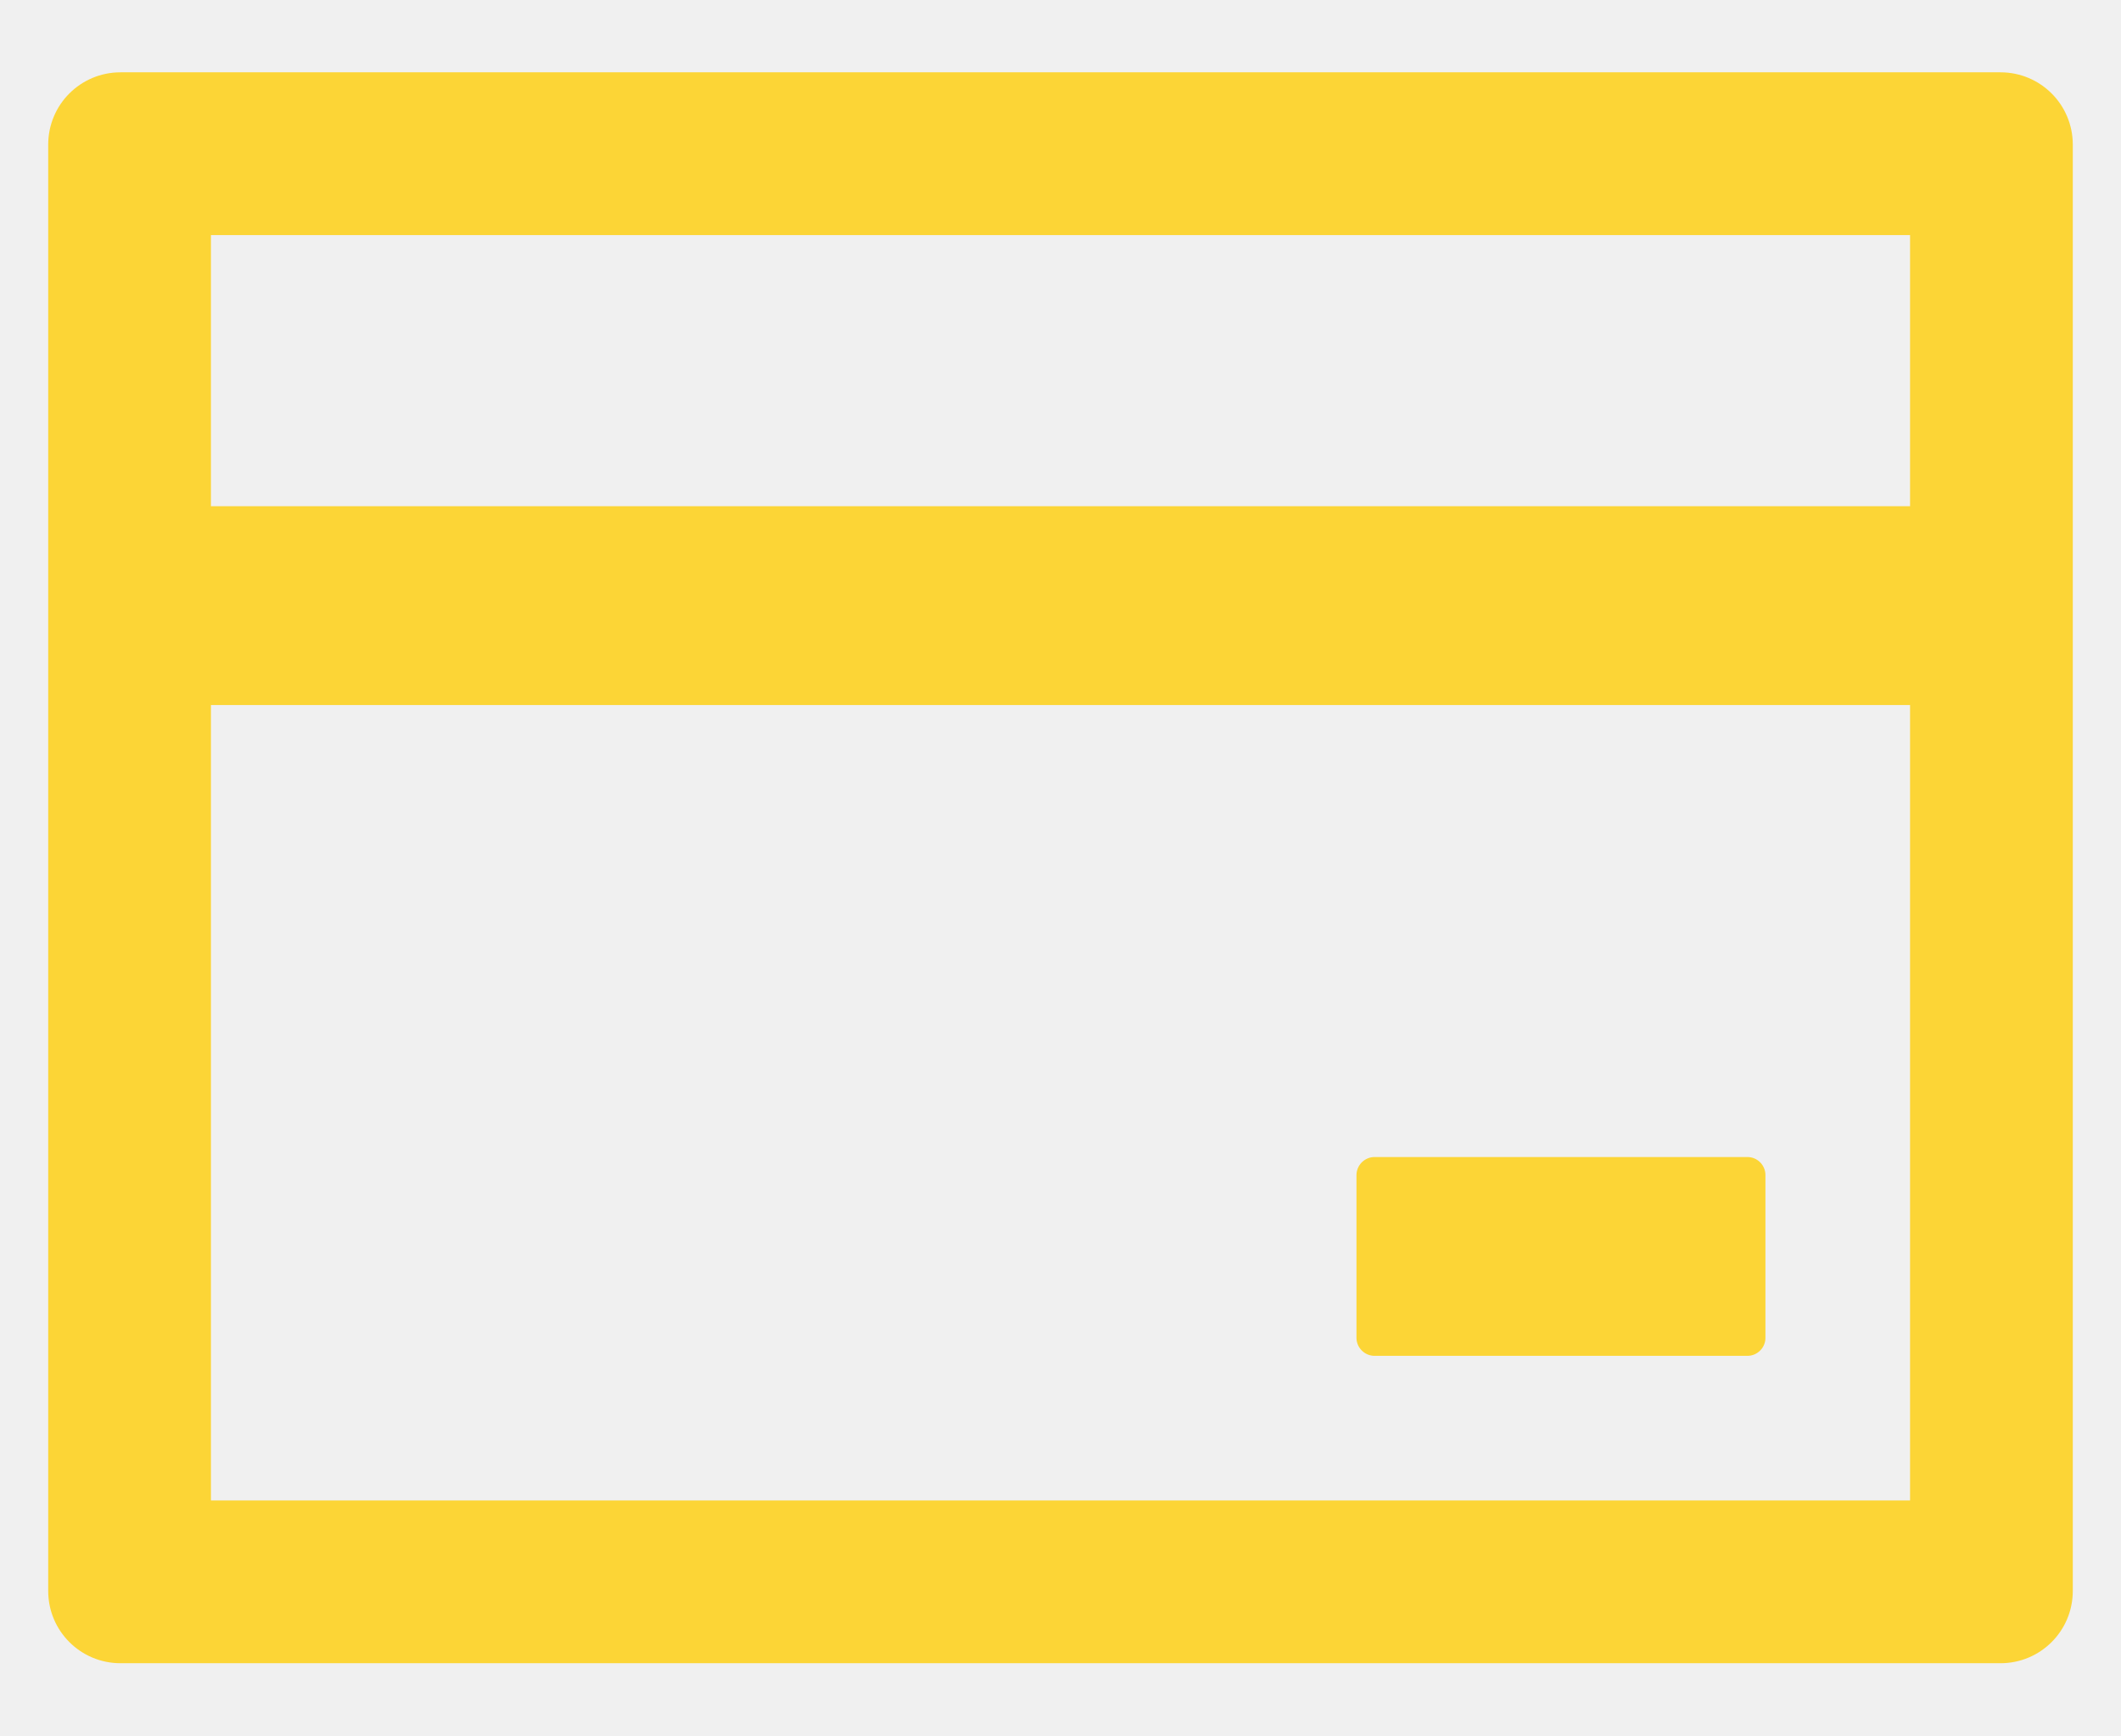
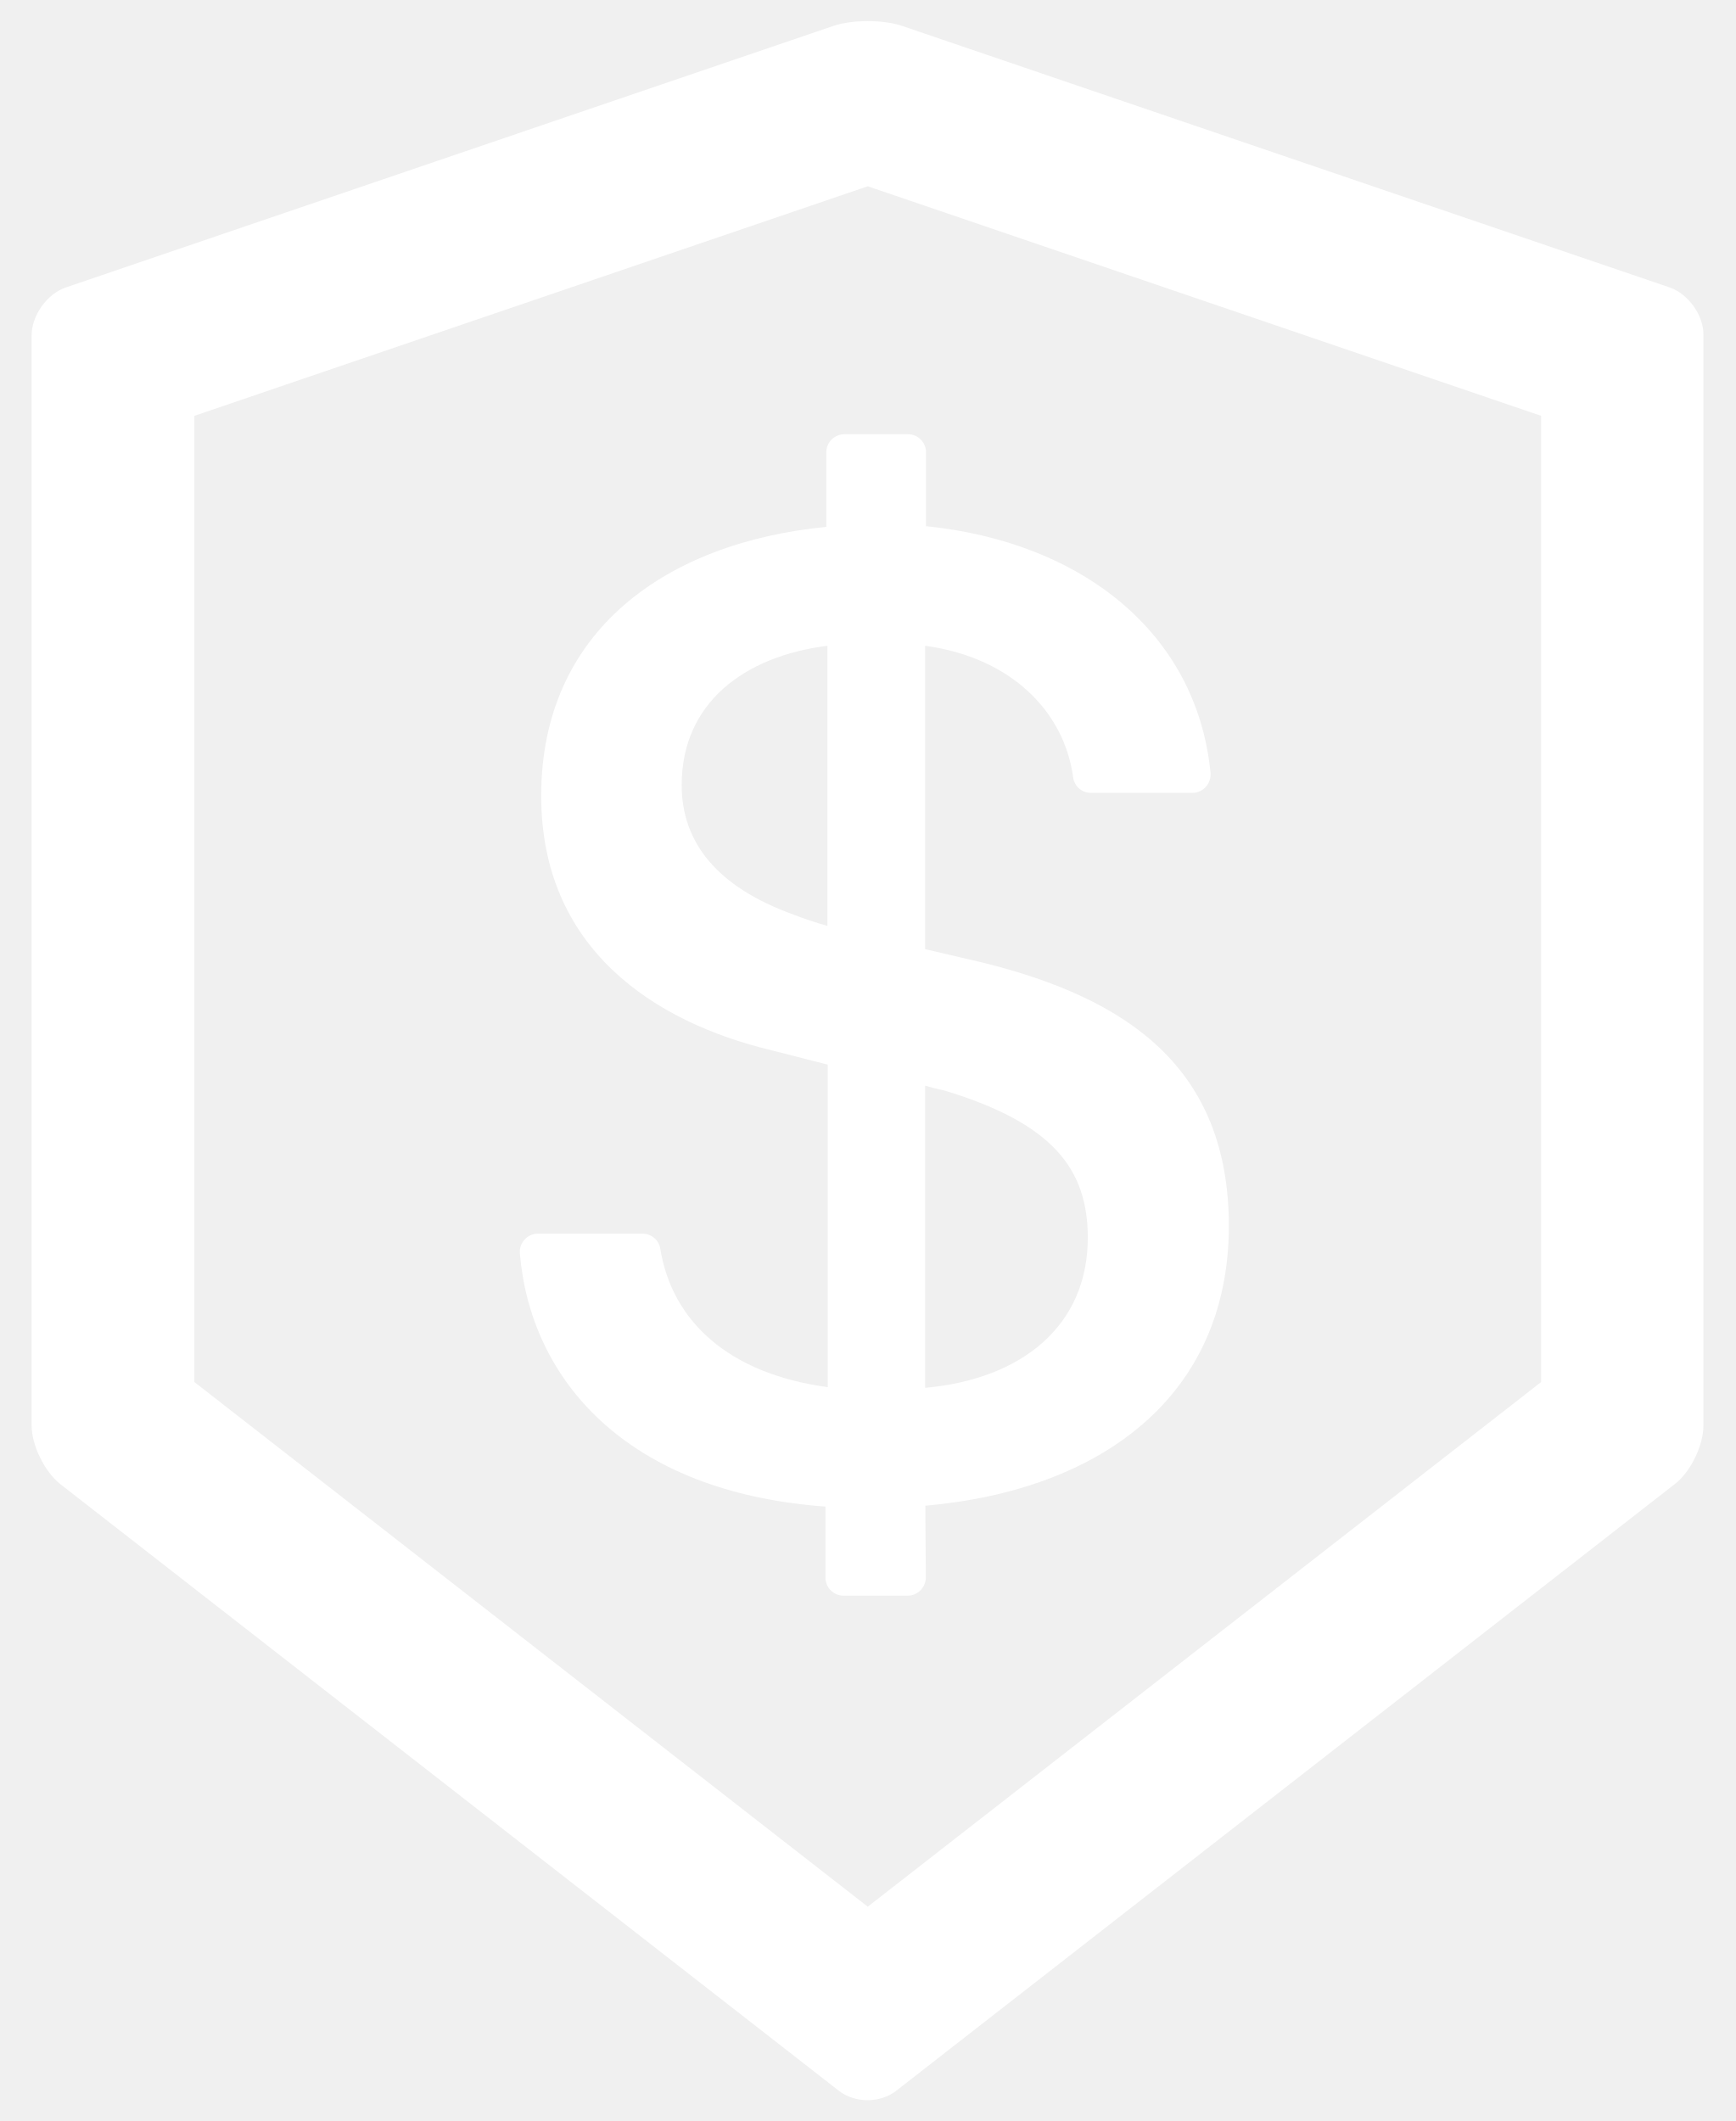
- <svg xmlns="http://www.w3.org/2000/svg" width="22px" height="18px" viewBox="0 0 22 18" version="1.1">
+ <svg xmlns="http://www.w3.org/2000/svg" width="18px" height="22px" viewBox="0 0 18 22" version="1.1">
  <g id="页面-1" stroke="none" stroke-width="1" fill="none" fill-rule="evenodd">
-     <g id="NOMOS——夜晚备份-2" transform="translate(-49, -143)" fill-rule="nonzero">
+     <g id="NOMOS——夜晚备份-2" transform="translate(-51, -213)" fill-rule="nonzero">
      <g id="编组-4" transform="translate(0, -0.052559)">
-         <g id="credit-card" transform="translate(48, 140.0526)">
-           <rect id="矩形" fill="#000000" opacity="0" x="0" y="0" width="24" height="24" />
-           <path d="M21.75,3.75 L2.25,3.75 C1.835,3.75 1.5,4.085 1.5,4.5 L1.5,19.5 C1.5,19.915 1.835,20.25 2.25,20.25 L21.75,20.25 C22.165,20.25 22.5,19.915 22.5,19.5 L22.5,4.5 C22.5,4.085 22.165,3.75 21.75,3.75 Z M3.188,5.438 L20.812,5.438 L20.812,8.25 L3.188,8.25 L3.188,5.438 Z M20.812,18.562 L3.188,18.562 L3.188,10.312 L20.812,10.312 L20.812,18.562 Z M15.258,17.062 L19.125,17.062 C19.228,17.062 19.312,16.978 19.312,16.875 L19.312,15.188 C19.312,15.084 19.228,15 19.125,15 L15.258,15 C15.155,15 15.07,15.084 15.07,15.188 L15.07,16.875 C15.07,16.978 15.155,17.062 15.258,17.062 Z" id="形状" fill="#FCD536" />
+         <g id="编组-2备份" transform="translate(32, 192.0526)">
+           <g id="property-safety" transform="translate(16, 20)">
+             <rect id="矩形" fill="#000000" opacity="0" x="0" y="0" width="24" height="24" />
+             <path d="M20.318,3.982 L12.354,1.268 C12.258,1.235 12.129,1.219 12,1.219 C11.871,1.219 11.742,1.235 11.646,1.268 L3.682,3.982 C3.487,4.048 3.328,4.273 3.328,4.479 L3.328,15.785 C3.328,15.991 3.462,16.263 3.623,16.392 L11.702,22.688 C11.784,22.751 11.89,22.784 11.998,22.784 C12.105,22.784 12.213,22.751 12.293,22.688 L20.372,16.392 C20.534,16.266 20.667,15.994 20.667,15.785 L20.667,4.479 C20.672,4.273 20.512,4.05 20.318,3.982 Z M18.984,15.335 L12,20.777 L5.016,15.335 L5.016,5.313 L12,2.932 L18.984,5.313 L18.984,15.335 Z M13.19,10.984 L12.595,10.845 L12.595,7.698 C13.485,7.82 14.036,8.377 14.13,9.062 C14.142,9.156 14.221,9.224 14.315,9.224 L15.367,9.224 C15.478,9.224 15.564,9.127 15.555,9.017 C15.412,7.557 14.21,6.62 12.604,6.458 L12.604,5.691 C12.604,5.588 12.52,5.504 12.417,5.504 L11.758,5.504 C11.655,5.504 11.57,5.588 11.57,5.691 L11.57,6.465 C9.911,6.627 8.613,7.543 8.613,9.254 C8.613,10.838 9.78,11.602 11.006,11.895 L11.585,12.043 L11.585,15.388 C10.549,15.249 9.967,14.696 9.848,13.951 C9.834,13.862 9.754,13.796 9.663,13.796 L8.58,13.796 C8.47,13.796 8.383,13.89 8.392,14 C8.498,15.289 9.475,16.475 11.561,16.627 L11.561,17.363 C11.561,17.466 11.645,17.551 11.749,17.551 L12.414,17.551 C12.517,17.551 12.602,17.466 12.602,17.361 L12.597,16.618 C14.432,16.456 15.745,15.474 15.745,13.712 C15.742,12.085 14.709,11.359 13.19,10.984 Z M11.582,10.604 C11.451,10.566 11.341,10.531 11.231,10.487 C10.438,10.201 10.07,9.739 10.07,9.144 C10.07,8.293 10.715,7.808 11.582,7.698 L11.582,10.604 Z M12.595,15.395 L12.595,12.261 C12.667,12.282 12.733,12.299 12.801,12.313 C13.91,12.65 14.282,13.119 14.282,13.838 C14.282,14.755 13.593,15.306 12.595,15.395 Z" id="形状" fill="#FFFFFF" />
+           </g>
        </g>
      </g>
    </g>
  </g>
</svg>
